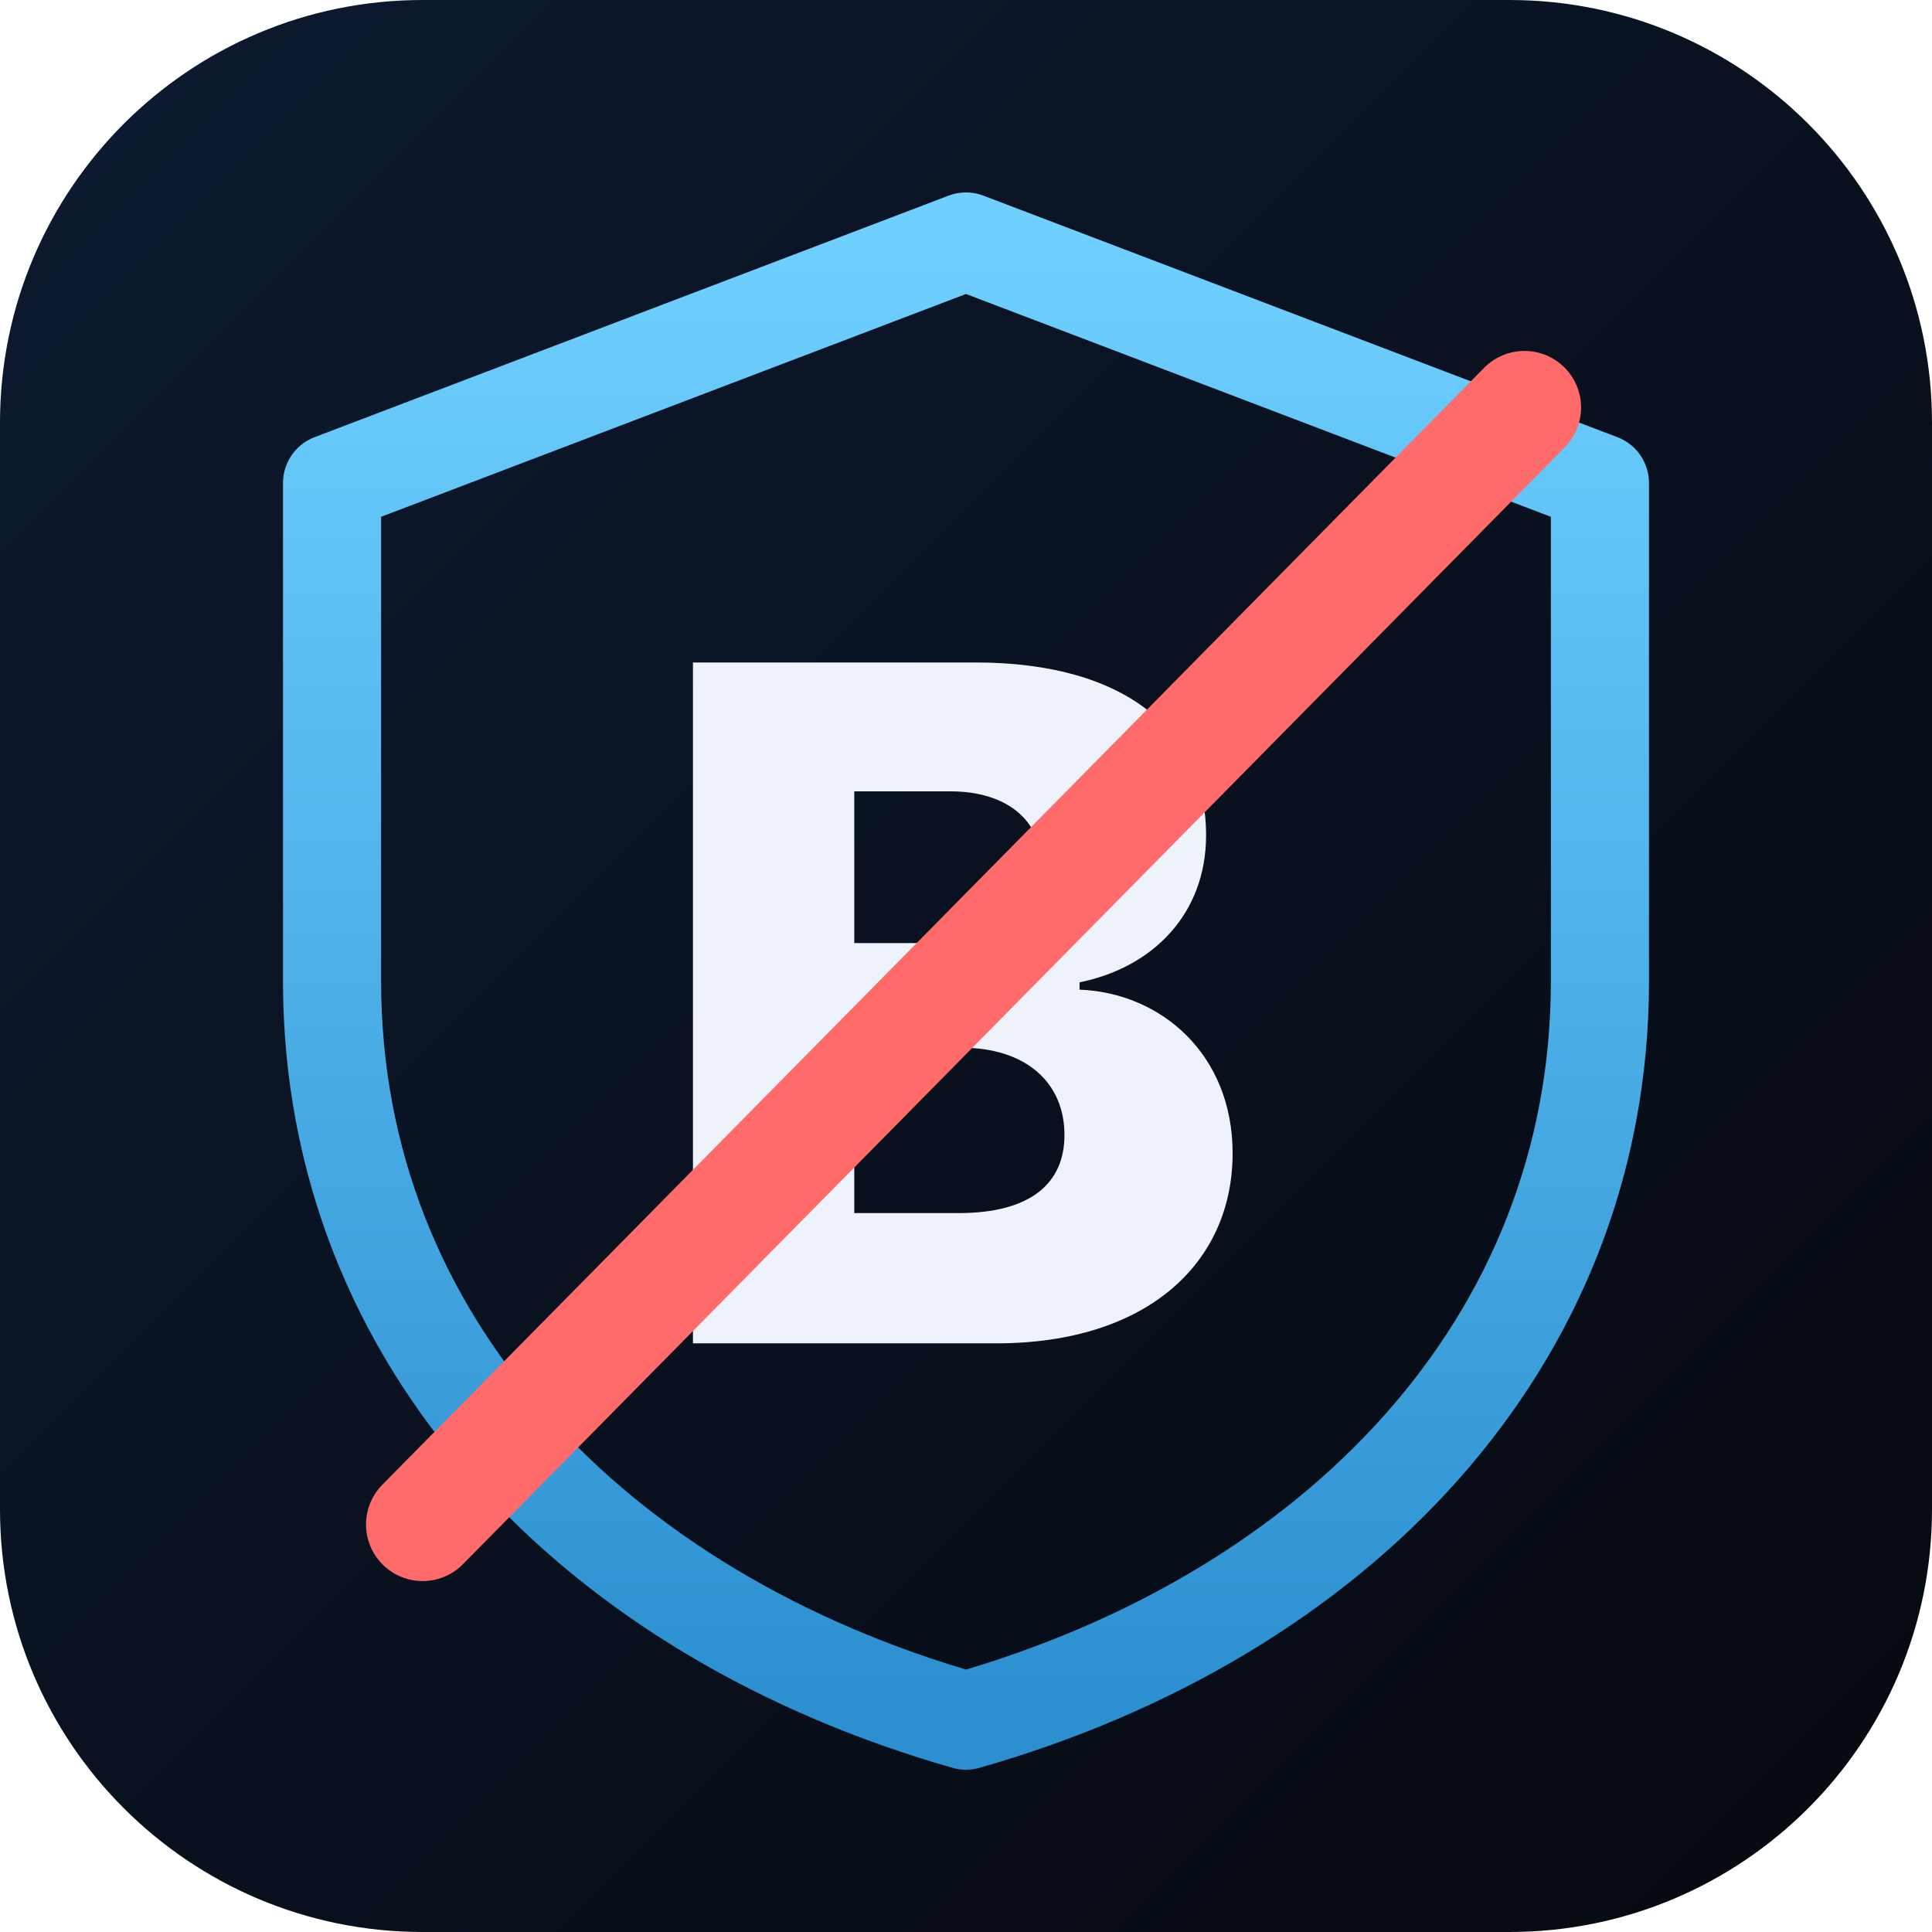
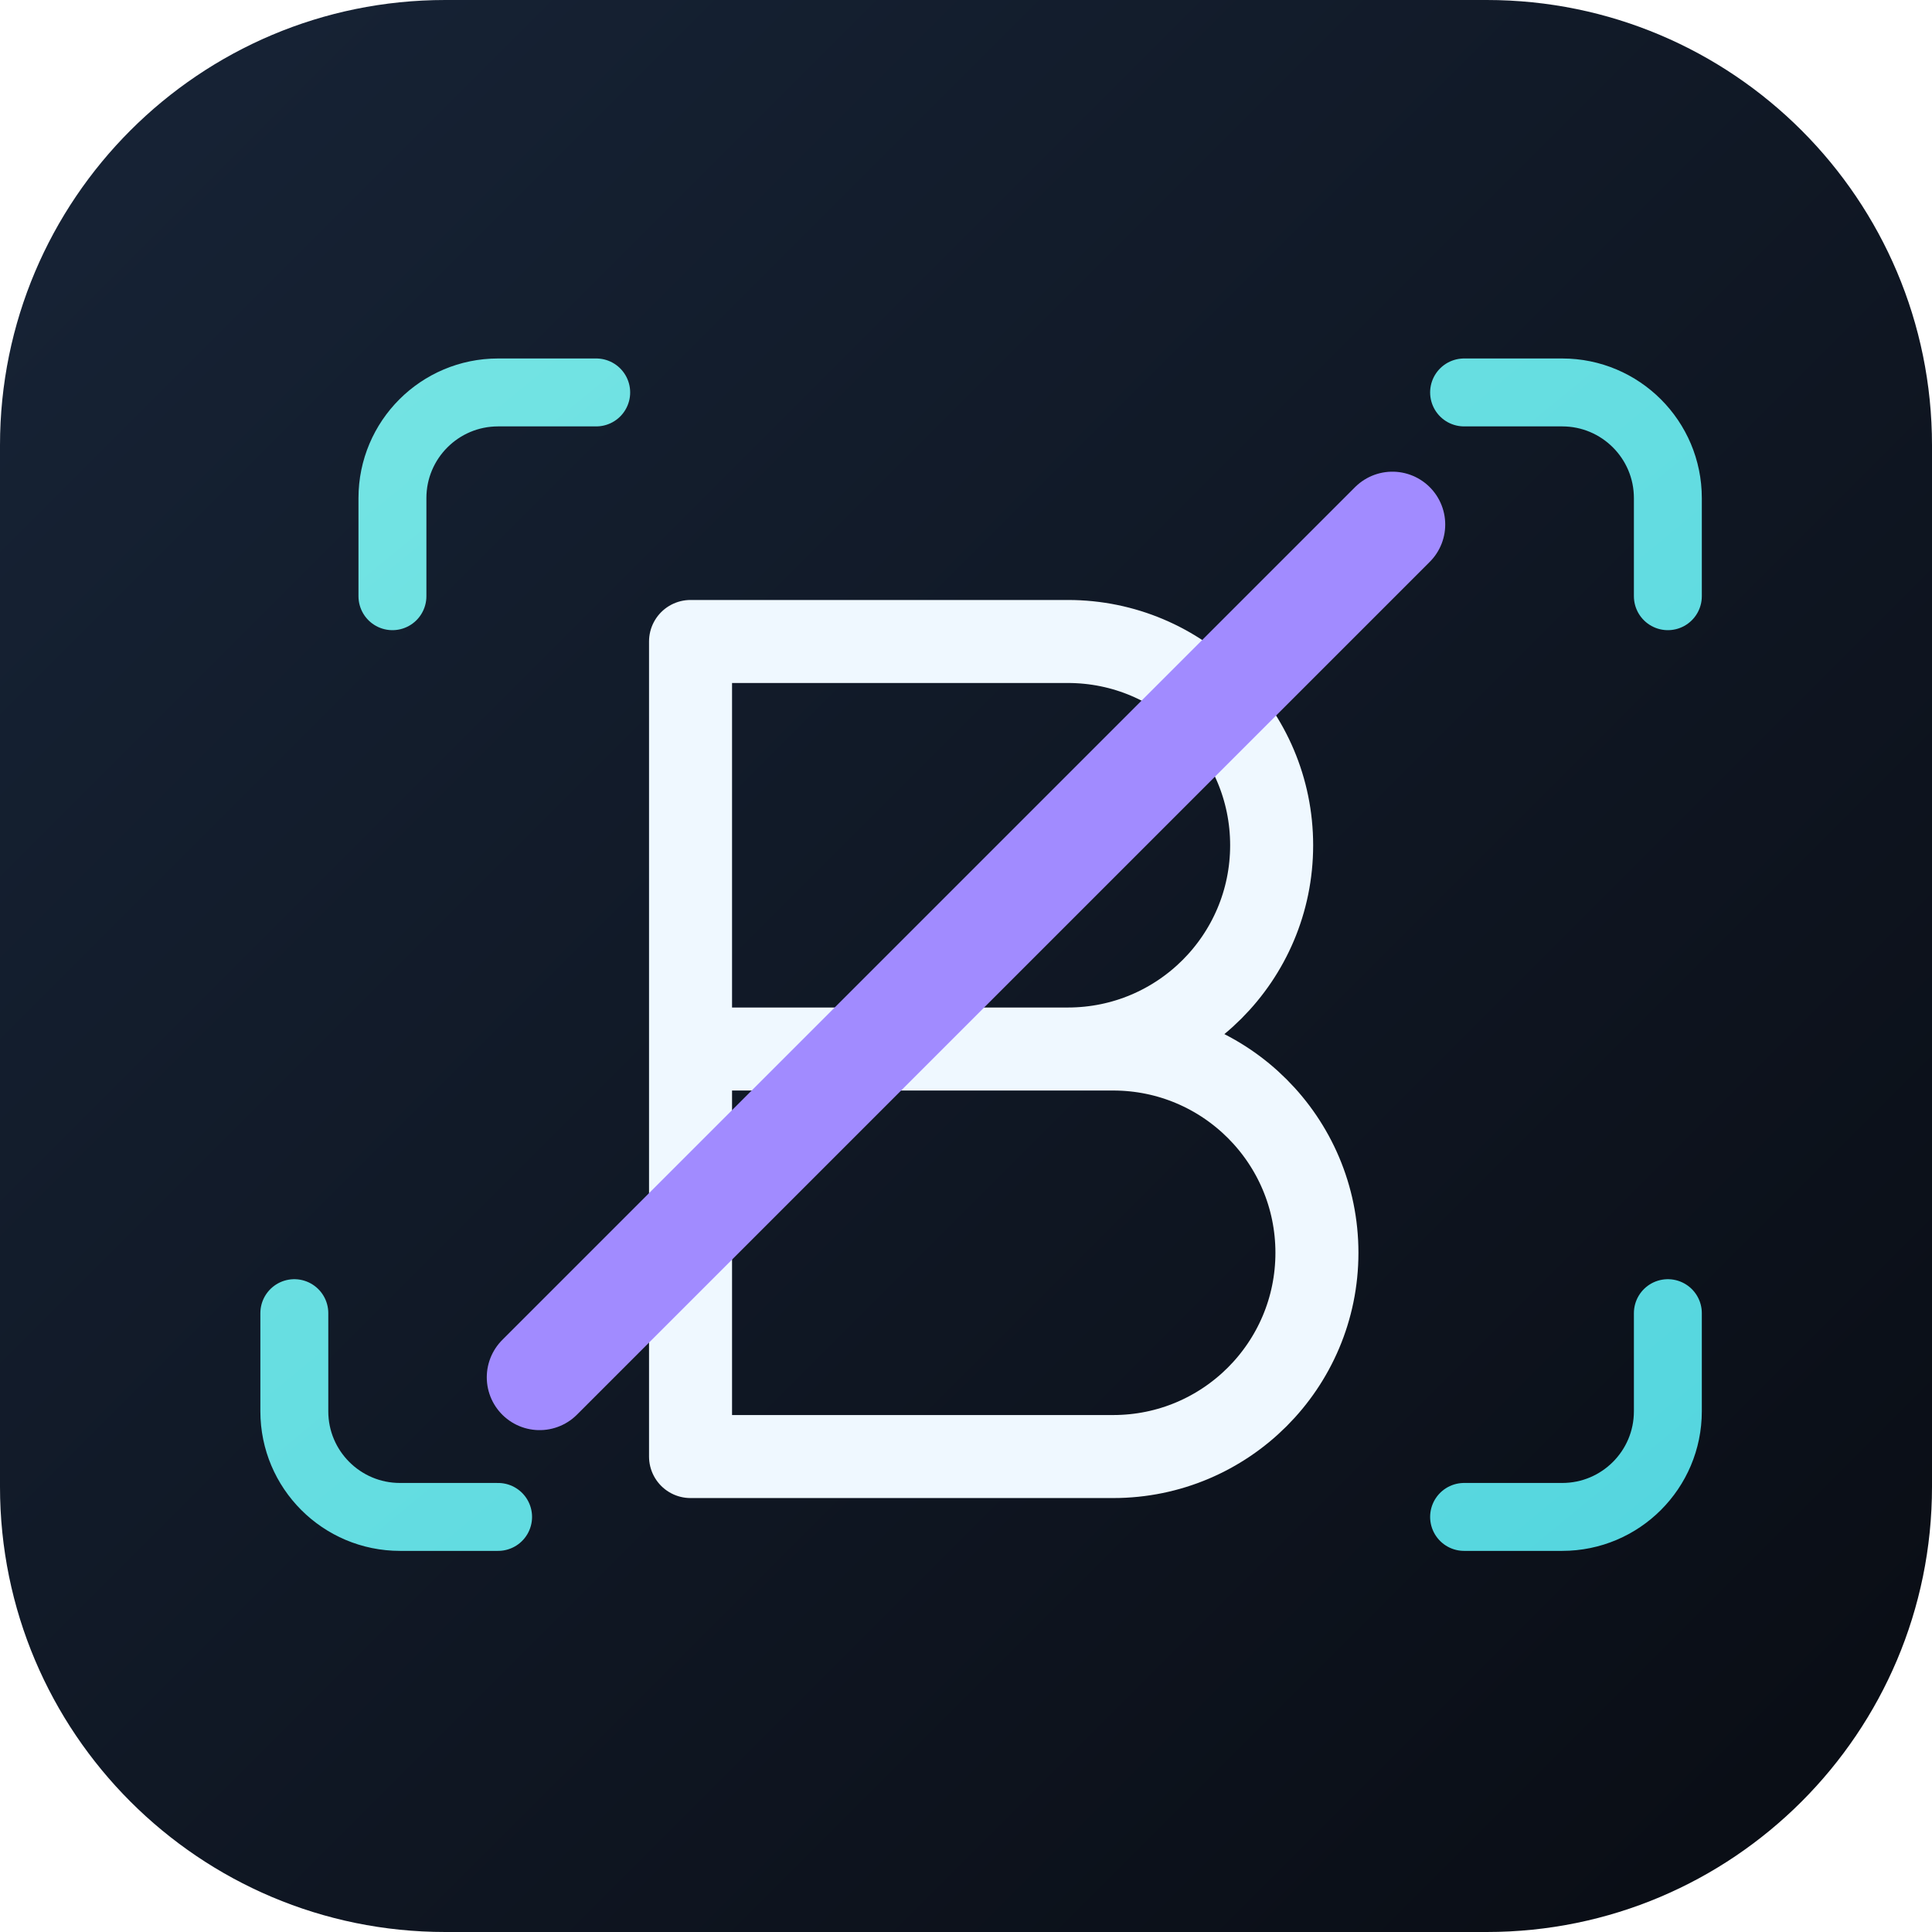
<svg xmlns="http://www.w3.org/2000/svg" viewBox="0 0 512 512" role="img" aria-label="BanPhase">
  <defs>
-     <linearGradient id="bg" x1="0" y1="0" x2="1" y2="1">
-       <stop offset="0" stop-color="#0d1a30" />
-       <stop offset="1" stop-color="#06090f" />
+     <linearGradient id="surface" x1="0" y1="0" x2="1" y2="1">
+       <stop offset="0" stop-color="#172437" />
+       <stop offset="1" stop-color="#090c13" />
    </linearGradient>
-     <linearGradient id="edge" x1="0" y1="0" x2="0" y2="1">
-       <stop offset="0" stop-color="#6fd0ff" />
-       <stop offset="1" stop-color="#2b8fd0" />
+     <linearGradient id="phase" x1="0" y1="0" x2="1" y2="1">
+       <stop offset="0" stop-color="#74e4e3" />
+       <stop offset="1" stop-color="#55d6df" />
    </linearGradient>
  </defs>
-   <rect width="512" height="512" rx="112" fill="url(#bg)" />
-   <path d="M256 64 424 128v132c0 96-70 168-168 196-98-28-168-100-168-196V128L256 64Z" fill="none" stroke="url(#edge)" stroke-width="26" stroke-linejoin="round" />
-   <text x="252" y="356" text-anchor="middle" font-family="Segoe UI, Inter, Arial, sans-serif" font-size="248" font-weight="800" fill="#eef3fb">B</text>
-   <path d="M112 404 404 108" stroke="#ff6b6b" stroke-width="30" stroke-linecap="round" />
+   <rect width="512" height="512" rx="118" fill="url(#surface)" />
+   <path d="M158 104h-26a28 28 0 0 0-28 28v26m284-54h26a28 28 0 0 1 28 28v26m0 190v26a28 28 0 0 1-28 28h-26m-256 0h-26a28 28 0 0 1-28-28v-26" fill="none" stroke="url(#phase)" stroke-linecap="round" stroke-width="18" />
+   <path d="M183 170h100a54 54 0 0 1 0 108H183V170Zm0 108h112a54 54 0 0 1 0 108H183V278Z" fill="none" stroke="#eff8ff" stroke-linejoin="round" stroke-width="22" />
+   <path d="m143 365 226-226" fill="none" stroke="#a18bff" stroke-linecap="round" stroke-width="28" />
</svg>
